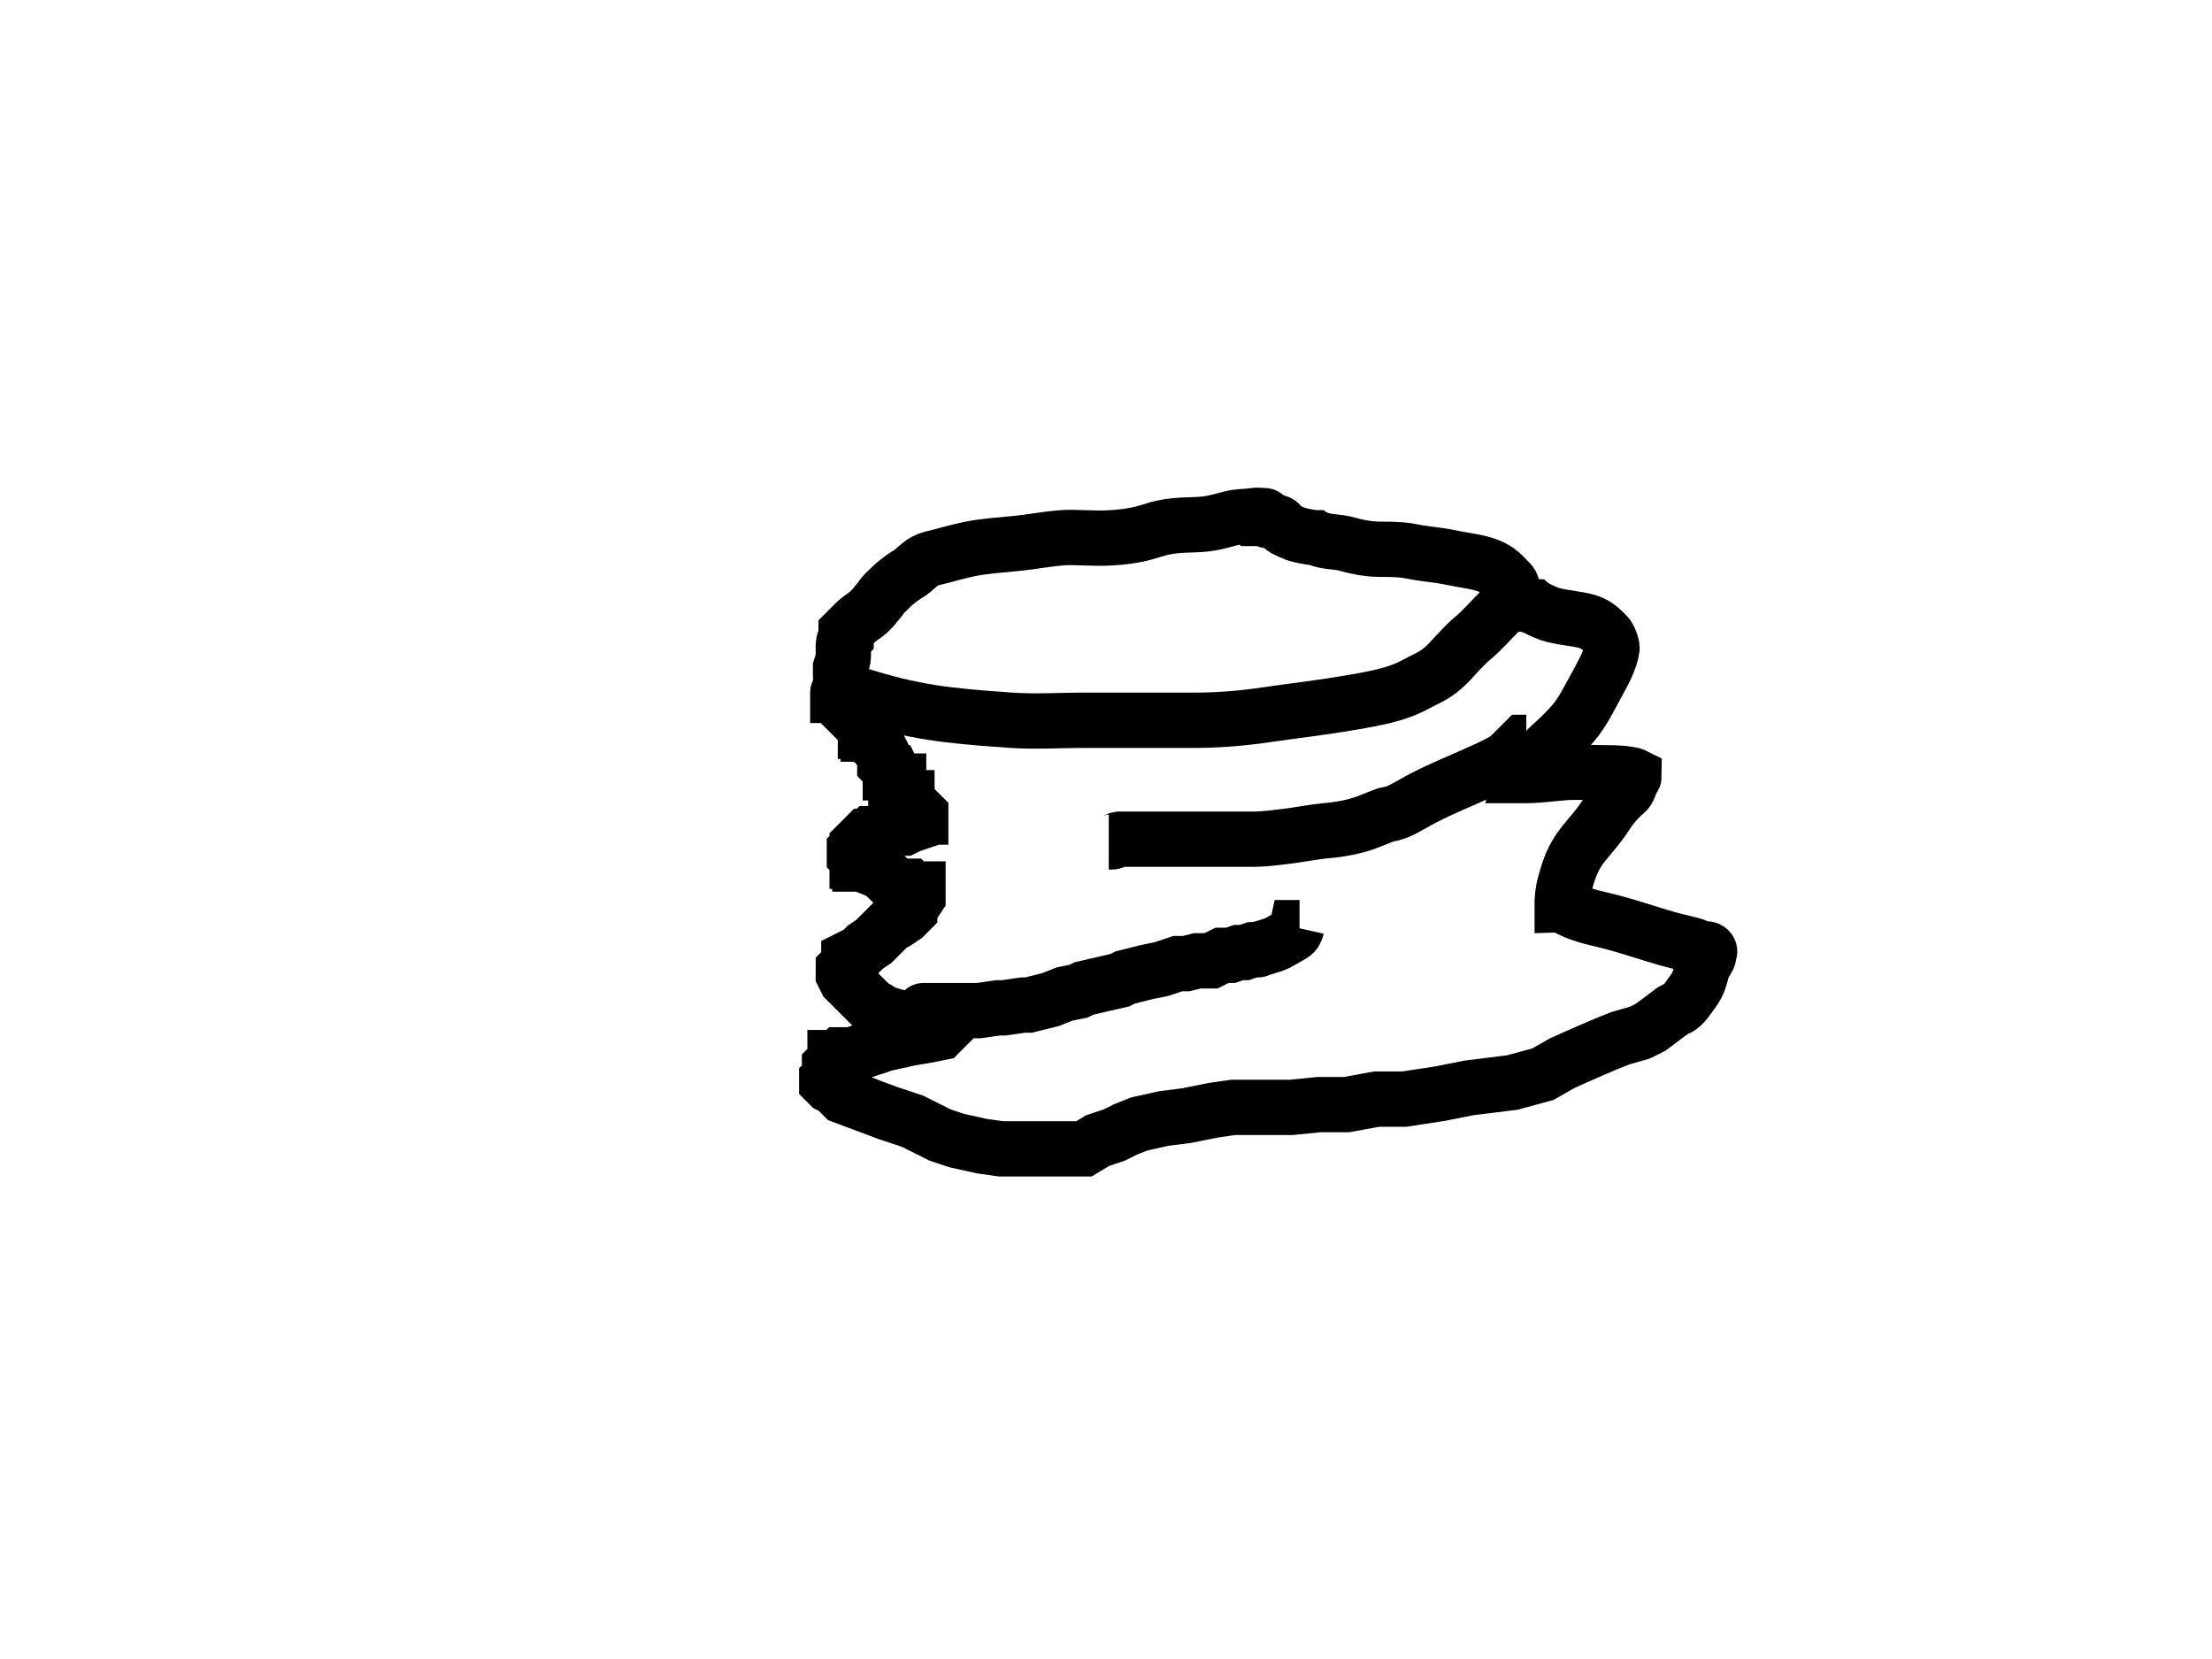
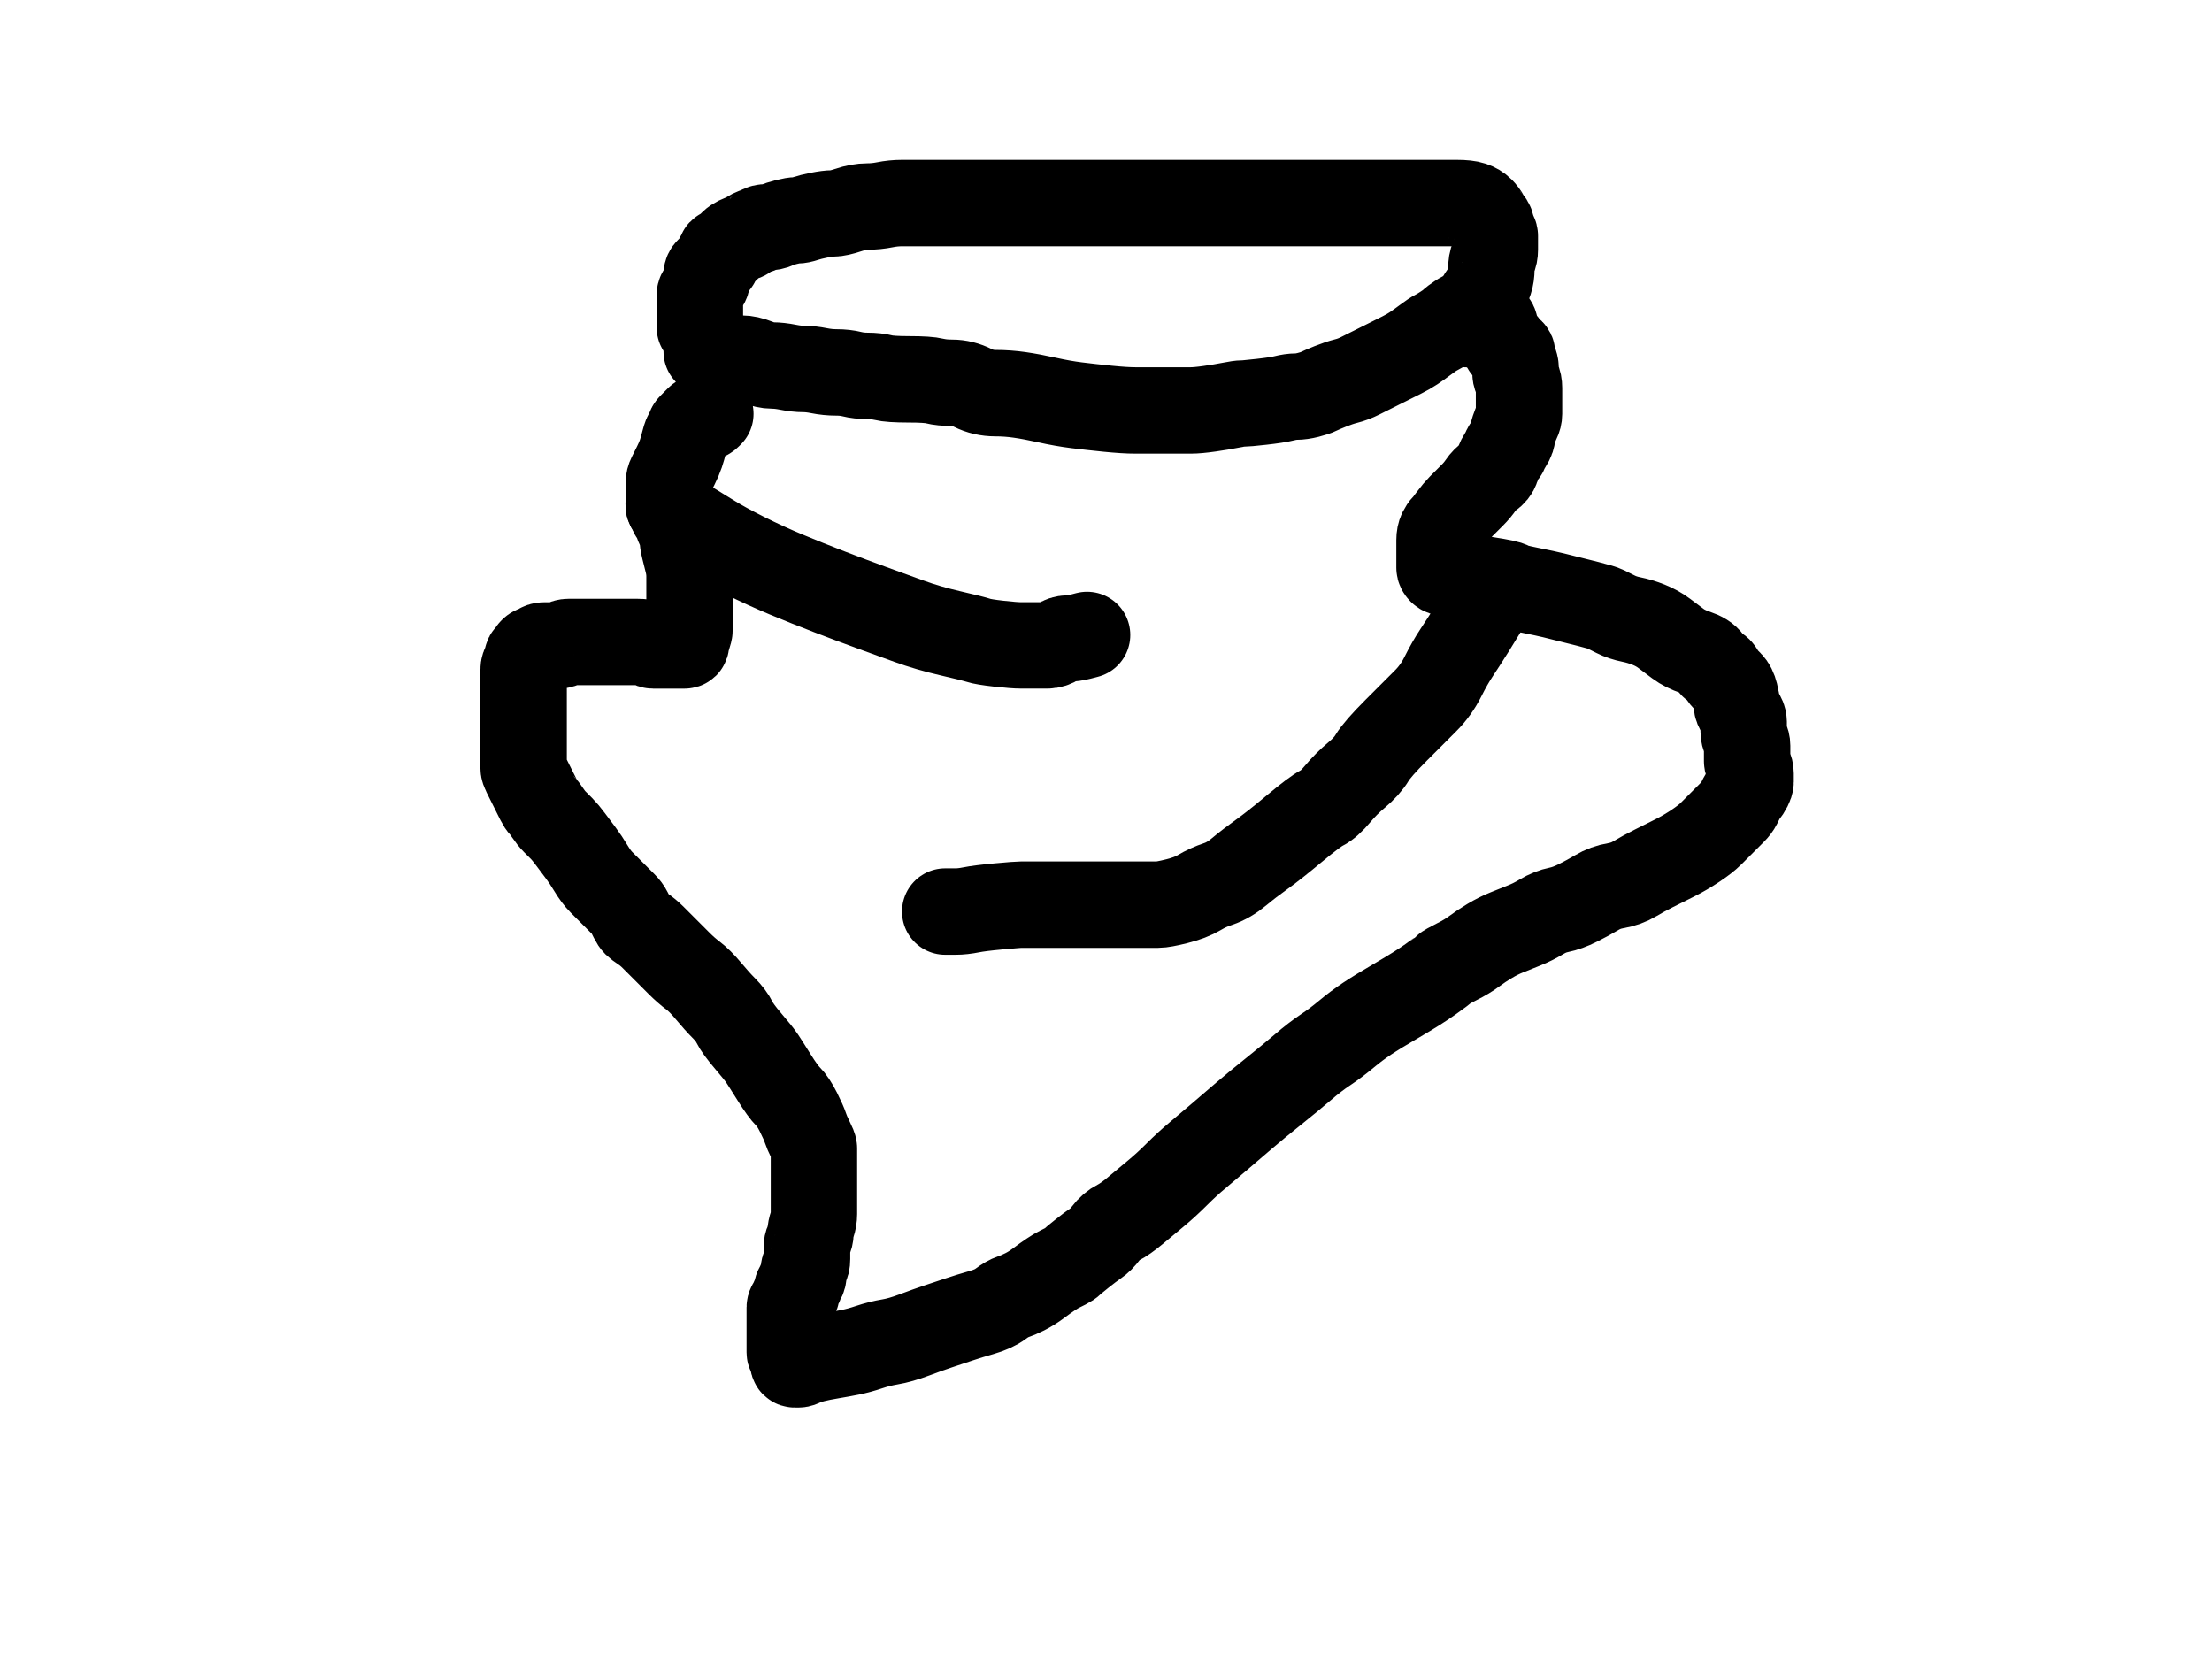
- <svg xmlns="http://www.w3.org/2000/svg" width="800" height="600">
-   <g id="Layer_1">
-     <path d="m457,186.5c1,0 0,0 0,0c-1,0 -2.026,-0.32 -4,0c-3.121,0.507 -4.107,0.081 -8,1c-2.176,0.514 -4.908,1.496 -9,2c-4.963,0.611 -11.251,-0.108 -18,2c-4.269,1.333 -7.953,2.499 -16,3c-6.986,0.435 -13.017,-0.412 -18,0c-6.062,0.502 -10.926,1.498 -16,2c-6.966,0.69 -12,1 -17,2c-5,1 -11.018,2.811 -12,3c-5.288,1.018 -6.212,2.714 -9,5c-1.094,0.897 -1.853,1.173 -3,2c-1.814,1.307 -3,2 -7,6c-1,1 -3.297,4.614 -6,7c-1.676,1.48 -3,2 -5,4c-1,1 -2,2 -3,3c0,0 0,2 0,2c-1,1 -1,3 -1,3c0,2 0,3 0,4c0,1 -1,4 -1,4c0,2 0,2 0,3c0,1 0.297,2.614 3,5c1.676,1.48 7.964,3.116 11,4c7.917,2.306 16.993,4.055 25,5c8.993,1.062 15.947,1.499 23,2c7.98,0.567 18,0 25,0c7,0 15,0 21,0c6,0 13,0 20,0c7,0 16.061,-0.513 26,-2c10.086,-1.509 19.1,-2.356 34,-5c9.078,-1.611 14.889,-3.194 20,-6c3.92,-2.152 6.223,-2.724 10,-6c3.205,-2.78 6.625,-7.414 11,-11c2.788,-2.286 6,-6 10,-10c1,-1 1,-2 2,-3c1,-1 1,-1 1,-2c0,0 1,-1 1,-2c0,-1 0,-2 -1,-3c-2,-2 -3.806,-4.448 -8,-6c-3.867,-1.431 -8.045,-1.761 -14,-3c-4.037,-0.84 -8.963,-1.16 -13,-2c-5.955,-1.239 -11.019,-0.606 -15,-1c-5.074,-0.502 -7.824,-1.486 -10,-2c-1.946,-0.46 -5.053,-0.54 -7,-1c-2.176,-0.514 -3,-1 -3,-1c-1,0 -3.08,-0.311 -6,-1c-2.176,-0.514 -4.076,-1.617 -5,-2c-1.307,-0.541 -1.293,-1.293 -2,-2c-0.707,-0.707 -2,-1 -3,-1c-2,0 -3,-1 -4,-1c-2,0 -2,0 -3,0l-1,-1" id="svg_1" stroke-width="20" stroke="#000" fill="none" />
-     <polyline stroke-linecap="round" id="svg_2" points="303,250.5 303,250.5 303,251.5 304,251.5 305,254.5 306,255.5 306,256.5 309,259.5 310,260.5 311,261.5 312,263.5 313,263.5 313,264.5 314,264.5 314,265.5 315,265.5 315,266.5 316,267.5 316,267.5 316,267.5 317,268.5 317,268.5 317,269.5 318,270.5 319,272.5 319,272.5 320,274.5 320,276.5 321,277.5 322,278.5 322,279.5 323,279.5 324,281.5 324,282.5 325,282.5 325,283.5 326,286.5 326,286.5 327,287.5 327,288.5 328,288.5 328,289.5 329,290.5 329,291.5 331,292.5 332,293.5 333,294.5 333,294.5 333,294.5 333,295.5 332,295.5 332,297.5 329,298.5 327,299.5 326,299.5 323,299.5 323,299.5 323,299.5 321,300.5 319,300.5 317,301.5 316,301.5 315,301.5 314,302.5 313,302.5 313,302.5 312,303.5 312,303.5 311,304.5 311,304.5 310,305.5 310,305.5 310,306.5 310,306.5 309,307.5 309,307.5 309,307.5 309,308.5 309,308.5 309,308.5 309,309.5 309,309.5 310,310.5 310,310.5 310,310.5 310,311.5 311,311.5 311,312.5 312,312.5 313,312.5 314,313.5 319,315.5 321,317.5 322,318.5 323,319.5 325,320.5 328,320.5 329,320.5 330,321.5 330,321.5 331,321.5 332,321.5 332,321.5 332,321.5 332,323.5 332,324.5 330,327.5 329,328.5 329,329.5 327,331.5 324,333.5 322,334.5 319,337.5 316,340.5 313,342.5 311,344.5 309,345.5 307,346.5 307,348.5 307,348.5 306,349.5 305,350.5 305,351.5 305,352.5 306,354.5 310,358.5 315,363.5 320,366.5 327,368.5 332,369.5 335,369.5 337,369.5 339,369.5 340,369.5 341,369.5 342,369.5 342,369.5 342,370.5 342,371.5 340,373.5 335,374.5 329,375.5 320,377.5 314,379.5 308,381.5 304,381.5 303,382.5 302,382.5 302,383.5 301,384.5 300,385.5 300,387.5 300,387.5 300,389.5 299,390.5 299,391.5 300,392.5 302,393.5 305,396.5 313,399.5 321,402.5 330,405.5 340,410.5 346,412.5 355,414.5 362,415.5 371,415.5 379,415.5 387,415.5 392,415.5 397,412.5 403,410.5 407,408.5 412,406.5 421,404.5 429,403.5 439,401.5 446,400.5 457,400.5 467,400.5 477,399.5 487,399.5 498,397.5 508,397.5 521,395.5 531,393.5 547,391.5 558,388.5 565,384.5 574,380.5 581,377.5 586,375.5 593,373.5 597,371.5 601,368.5 605,365.5 607,364.5 " opacity="NaN" stroke-width="20" stroke="#000" fill="none" />
-     <path d="m607,364.5c2,-1 3.385,-3.372 6,-7c1.654,-2.295 2.235,-6.152 3,-8c0.541,-1.307 2,-3 2,-4c0,-1 0.707,-1.293 0,-2c-0.707,-0.707 -2,0 -4,-1c-2,-1 -7.041,-1.847 -11,-3c-6.072,-1.768 -13.887,-4.377 -20,-6c-4.928,-1.309 -10,-2 -16,-5c0,0 -1,-1 -2,-1c0,0 0,-1 0,-1c0,-1 0.116,-3.964 1,-7c1.153,-3.959 2.036,-7.504 5,-12c2.336,-3.542 6.549,-7.606 10,-13c1.205,-1.884 3.223,-4.724 7,-8c1.068,-0.927 1.235,-2.152 2,-4c0.541,-1.307 1,-1 1,-2c0,0 -2,-1 -10,-1c-5,0 -11.024,-0.493 -16,0c-5.074,0.502 -10,1 -13,1c-1,0 -1,0 -1,0c1,-3 3.974,-4.021 8,-9c1.406,-1.739 5.367,-4.658 10,-10c3.276,-3.777 5.848,-9.08 8,-13c2.806,-5.111 5.496,-9.908 6,-14c0.122,-0.993 -1,-4 -2,-5c-2,-2 -3.977,-4.095 -8,-5c-4.975,-1.119 -10.229,-1.332 -14,-3c-3.297,-1.459 -4,-2 -4,-2c-1,0 -2,-1 -4,-1c-3,0 -4,0 -6,0l-1,0" id="svg_3" stroke-width="20" stroke="#000" fill="none" />
-     <polyline stroke-linecap="round" id="svg_4" points="334,365.5 334,365.5 335,365.5 339,365.5 347,365.5 354,365.5 361,364.5 363,364.5 370,363.5 372,363.5 376,362.5 380,361.5 385,359.5 390,358.5 392,357.5 405,354.5 407,353.5 411,352.5 415,351.5 420,350.5 426,348.5 429,348.5 433,347.5 438,347.5 442,345.5 445,345.5 448,344.5 450,344.5 453,343.5 455,343.5 " opacity="NaN" stroke-width="20" stroke="#000" fill="none" />
-     <path d="m455,343.5c2,-1 5.31,-1.337 8,-3c1.203,-0.744 4.293,-2.293 5,-3c0.707,-0.707 1,-2 1,-2l0,0l1,0" id="svg_5" stroke-width="20" stroke="#000" fill="none" />
-     <path d="m552,268.5c0,0 -1,0 -1,0c-3,3 -3,3 -5,5c-1,1 -4.087,2.794 -9,5c-10.199,4.58 -15.219,6.533 -22,10c-5.192,2.655 -8.908,5.496 -13,6c-0.992,0.122 -3.806,1.448 -8,3c-3.867,1.43 -8.938,2.498 -15,3c-2.99,0.247 -9.908,1.496 -14,2c-2.978,0.367 -8,1 -11,1c-12,0 -21,0 -29,0c-6,0 -12,0 -14,0c-1,0 -4,0 -6,0c-1,0 -2,1 -3,1l-1,0l0,0" id="svg_6" stroke-width="20" stroke="#000" fill="none" />
+ <svg xmlns="http://www.w3.org/2000/svg" version="1.1" width="640" height="480" viewBox="0 0 640 480" xml:space="preserve">
+   <defs>
+ </defs>
+   <g transform="matrix(1 0 0 1 329 241.75)">
+     <path style="stroke: rgb(0,0,0); stroke-width: 25; stroke-dasharray: none; stroke-linecap: round; stroke-dashoffset: 0; stroke-linejoin: round; stroke-miterlimit: 10; fill: none; fill-rule: nonzero; opacity: 1;" transform=" translate(-329, -241.75)" d="M 204.475 101.725 Q 204.5 101.75 205 101.75 Q 205.5 101.75 207 102.25 Q 208.5 102.75 210.5 103.25 Q 212.5 103.75 214.5 103.75 Q 216.5 103.75 219 104.75 Q 221.5 105.75 223.5 105.75 Q 225.5 105.75 228 106.25 Q 230.5 106.75 232.5 106.75 Q 234.5 106.75 237 107.25 Q 239.5 107.75 242 107.75 Q 244.5 107.75 246.5 108.25 Q 248.5 108.75 251 108.75 Q 253.5 108.75 255.5 109.25 Q 257.5 109.75 263 109.75 Q 268.5 109.75 270.5 110.25 Q 272.5 110.75 275.5 110.75 Q 278.5 110.75 281.5 112.25 Q 284.5 113.75 288 113.75 Q 291.5 113.75 295 114.25 Q 298.5 114.75 303 115.75 Q 307.5 116.75 311.5 117.25 Q 315.5 117.75 320.5 118.25 Q 325.5 118.75 328.5 118.75 Q 331.5 118.75 335 118.75 Q 338.5 118.75 340.5 118.75 Q 342.5 118.75 344.5 118.75 Q 346.5 118.75 350 118.25 Q 353.5 117.75 356 117.25 Q 358.5 116.75 359.5 116.75 Q 360.5 116.75 365 116.25 Q 369.5 115.75 371.5 115.25 Q 373.5 114.75 375 114.75 Q 376.5 114.75 378.5 114.25 Q 380.5 113.75 381.5 113.25 Q 382.5 112.75 385 111.75 Q 387.5 110.75 389.5 110.25 Q 391.5 109.75 393.5 108.75 Q 395.5 107.75 399.5 105.75 Q 403.5 103.75 405.5 102.75 Q 407.5 101.75 409 100.75 Q 410.5 99.75 412.5 98.25 Q 414.5 96.75 415.5 96.25 Q 416.5 95.75 418 94.75 Q 419.5 93.75 420 93.25 Q 420.5 92.75 422 91.75 Q 423.5 90.75 424 90.75 Q 424.5 90.75 425 90.25 Q 425.5 89.75 426 89.75 Q 426.5 89.75 427 89.25 Q 427.5 88.75 428 88.75 Q 428.5 88.75 429 88.75 Q 429.5 88.75 429.5 89.25 Q 429.5 89.75 429.5 90.25 Q 429.5 90.75 430 91.25 Q 430.5 91.75 430.5 92.25 Q 430.5 92.75 431 92.75 Q 431.5 92.75 432 93.25 Q 432.5 93.75 432.5 94.25 Q 432.5 94.75 433 95.75 Q 433.5 96.75 433.5 97.25 Q 433.5 97.75 434 98.25 Q 434.5 98.75 435 99.25 Q 435.5 99.75 435.5 100.25 Q 435.5 100.75 436.5 101.25 Q 437.5 101.75 437.5 102.25 Q 437.5 102.75 438 104.25 Q 438.5 105.75 438.5 106.25 Q 438.5 106.75 438.5 107.25 Q 438.5 107.75 438.5 108.25 Q 438.5 108.75 439 109.75 Q 439.5 110.75 439.5 112.25 Q 439.5 113.75 439.5 114.75 Q 439.5 115.75 439.5 116.25 Q 439.5 116.75 439.5 117.75 Q 439.5 118.75 439.5 119.75 Q 439.5 120.75 439 121.75 Q 438.5 122.75 438 124.25 Q 437.5 125.75 437.5 126.25 Q 437.5 126.75 437 127.75 Q 436.5 128.75 436 129.25 Q 435.5 129.75 435.5 130.25 Q 435.5 130.75 435 131.25 Q 434.5 131.75 434 132.75 Q 433.5 133.75 433 135.25 Q 432.5 136.75 431 137.75 Q 429.5 138.75 428.5 140.25 Q 427.5 141.75 426 143.25 Q 424.5 144.75 424 145.25 Q 423.5 145.75 422.5 146.75 Q 421.5 147.75 420 149.75 Q 418.5 151.75 418 152.25 Q 417.5 152.75 417 153.75 Q 416.5 154.75 416.5 156.25 Q 416.5 157.75 416.5 158.25 Q 416.5 158.75 416.5 159.75 Q 416.5 160.75 416.5 161.75 Q 416.5 162.75 416.5 163.25 Q 416.5 163.75 416.5 164.25 Q 416.5 164.75 417 165.25 Q 417.5 165.75 418.5 165.75 Q 419.5 165.75 421.5 166.25 Q 423.5 166.75 430 167.75 Q 436.5 168.75 437 169.25 Q 437.5 169.75 442.5 170.75 Q 447.5 171.75 449.5 172.25 Q 451.5 172.75 453.5 173.25 Q 455.5 173.75 459.5 174.75 Q 463.5 175.75 464.5 176.25 Q 465.5 176.75 467.5 177.75 Q 469.5 178.75 472 179.25 Q 474.5 179.75 477 180.75 Q 479.5 181.75 481.5 183.25 Q 483.5 184.75 485.5 186.25 Q 487.5 187.75 490.5 188.75 Q 493.5 189.75 494.5 191.25 Q 495.5 192.75 496.5 193.25 Q 497.5 193.75 498 194.75 Q 498.5 195.75 499 196.25 Q 499.5 196.75 500.5 197.75 Q 501.5 198.75 502 200.75 Q 502.5 202.75 502.5 203.75 Q 502.5 204.75 503.5 206.25 Q 504.5 207.75 504.5 208.75 Q 504.5 209.75 504.5 210.25 Q 504.5 210.75 504.5 211.75 Q 504.5 212.75 505 213.75 Q 505.5 214.75 505.5 215.75 Q 505.5 216.75 505.5 218.25 Q 505.5 219.75 505.5 220.25 Q 505.5 220.75 506 221.75 Q 506.5 222.75 506.5 223.75 Q 506.5 224.75 506.5 225.25 Q 506.5 225.75 506.5 226.25 Q 506.5 226.75 506 227.75 Q 505.5 228.75 505 229.25 Q 504.5 229.75 504 230.75 Q 503.5 231.75 503 232.75 Q 502.5 233.75 501.5 234.75 Q 500.5 235.75 499.5 236.75 Q 498.5 237.75 497.5 238.75 Q 496.5 239.75 495 241.25 Q 493.5 242.75 490.5 244.75 Q 487.5 246.75 484.5 248.25 Q 481.5 249.75 478.5 251.25 Q 475.5 252.75 473 254.25 Q 470.5 255.75 467.5 256.25 Q 464.5 256.75 462 258.25 Q 459.5 259.75 456.5 261.25 Q 453.5 262.75 451 263.25 Q 448.5 263.75 446 265.25 Q 443.5 266.75 441 267.75 Q 438.5 268.75 436 269.75 Q 433.5 270.75 431 272.25 Q 428.5 273.75 426.5 275.25 Q 424.5 276.75 421.5 278.25 Q 418.5 279.75 418 280.25 Q 417.5 280.75 414 283.25 Q 410.5 285.75 404.5 289.25 Q 398.5 292.75 395.5 294.75 Q 392.5 296.75 389.5 299.25 Q 386.5 301.75 383.5 303.75 Q 380.5 305.75 377 308.75 Q 373.5 311.75 368.5 315.75 Q 363.5 319.75 360 322.75 Q 356.5 325.75 353 328.75 Q 349.5 331.75 346.5 334.25 Q 343.5 336.75 340.5 339.75 Q 337.5 342.75 334.5 345.25 Q 331.5 347.75 328.5 350.25 Q 325.5 352.75 323.5 353.75 Q 321.5 354.75 320 356.75 Q 318.5 358.75 317 359.75 Q 315.5 360.75 313 362.75 Q 310.5 364.75 310 365.25 Q 309.5 365.75 308.5 366.25 Q 307.5 366.75 306.5 367.25 Q 305.5 367.75 304 368.75 Q 302.5 369.75 300.5 371.25 Q 298.5 372.75 296.5 373.75 Q 294.5 374.75 293 375.25 Q 291.5 375.75 289.5 377.25 Q 287.5 378.75 284 379.75 Q 280.5 380.75 277.5 381.75 Q 274.5 382.75 271.5 383.75 Q 268.5 384.75 264.5 386.25 Q 260.5 387.75 257.5 388.25 Q 254.5 388.75 251.5 389.75 Q 248.5 390.75 246 391.25 Q 243.5 391.75 240.5 392.25 Q 237.5 392.75 235.5 393.25 Q 233.5 393.75 232.5 394.25 Q 231.5 394.75 231 394.75 Q 230.5 394.75 230 394.75 Q 229.5 394.75 229.5 394.25 Q 229.5 393.75 229.5 393.25 Q 229.5 392.75 229.5 392.25 Q 229.5 391.75 229 391.75 Q 228.5 391.75 228.5 391.25 Q 228.5 390.75 228.5 390.25 Q 228.5 389.75 228.5 389.25 Q 228.5 388.75 228.5 388.25 Q 228.5 387.75 228.5 387.25 Q 228.5 386.75 228.5 386.25 Q 228.5 385.75 228.5 385.25 Q 228.5 384.75 228.5 384.25 Q 228.5 383.75 228.5 383.25 Q 228.5 382.75 228.5 382.25 Q 228.5 381.75 228.5 381.25 Q 228.5 380.75 228.5 380.25 Q 228.5 379.75 228.5 379.25 Q 228.5 378.75 228.5 378.25 Q 228.5 377.75 229 377.25 Q 229.5 376.75 229.5 376.25 Q 229.5 375.75 230 375.25 Q 230.5 374.75 230.5 373.75 Q 230.5 372.75 231 372.25 Q 231.5 371.75 231.5 371.25 Q 231.5 370.75 232 370.25 Q 232.5 369.75 232.5 368.25 Q 232.5 366.75 233 366.25 Q 233.5 365.75 233.5 364.25 Q 233.5 362.75 233.5 361.75 Q 233.5 360.75 233.5 360.25 Q 233.5 359.75 234 358.75 Q 234.5 357.75 234.5 356.75 Q 234.5 355.75 235 354.25 Q 235.5 352.75 235.5 351.25 Q 235.5 349.75 235.5 347.75 Q 235.5 345.75 235.5 344.75 Q 235.5 343.75 235.5 342.75 Q 235.5 341.75 235.5 340.25 Q 235.5 338.75 235.5 338.25 Q 235.5 337.75 235.5 337.25 Q 235.5 336.75 235.5 335.75 Q 235.5 334.75 235.5 334.25 Q 235.5 333.75 235.5 333.25 Q 235.5 332.75 235.5 332.25 Q 235.5 331.75 234.5 329.75 Q 233.5 327.75 233 326.25 Q 232.5 324.75 231 321.75 Q 229.5 318.75 228 317.25 Q 226.5 315.75 224 311.75 Q 221.5 307.75 220.5 306.25 Q 219.5 304.75 216.5 301.25 Q 213.5 297.75 212.5 295.75 Q 211.5 293.75 209.5 291.75 Q 207.5 289.75 205 286.75 Q 202.5 283.75 200.5 282.25 Q 198.5 280.75 196.5 278.75 Q 194.5 276.75 192.5 274.75 Q 190.5 272.75 189 271.25 Q 187.5 269.75 186 268.75 Q 184.5 267.75 184 267.25 Q 183.5 266.75 183 265.75 Q 182.5 264.75 182 263.75 Q 181.5 262.75 180.5 261.75 Q 179.5 260.75 177.5 258.75 Q 175.5 256.75 174 255.25 Q 172.5 253.75 171 251.25 Q 169.5 248.75 168 246.75 Q 166.5 244.75 165 242.75 Q 163.5 240.75 162.5 239.75 Q 161.5 238.75 160.5 237.75 Q 159.5 236.75 158.5 235.25 Q 157.5 233.75 157 233.25 Q 156.5 232.75 156 231.75 Q 155.5 230.75 154.5 228.75 Q 153.5 226.75 153 225.75 Q 152.5 224.75 152 223.75 Q 151.5 222.75 151.5 222.25 Q 151.5 221.75 151.5 220.75 Q 151.5 219.75 151.5 217.75 Q 151.5 215.75 151.5 214.25 Q 151.5 212.75 151.5 210.75 Q 151.5 208.75 151.5 207.75 Q 151.5 206.75 151.5 204.75 Q 151.5 202.75 151.5 201.25 Q 151.5 199.75 151.5 197.75 Q 151.5 195.75 151.5 195.25 Q 151.5 194.75 151.5 193.75 Q 151.5 192.75 152 192.25 Q 152.5 191.75 152.5 190.75 Q 152.5 189.75 153 189.75 Q 153.5 189.75 153.5 189.25 Q 153.5 188.75 154 188.25 Q 154.5 187.75 155 187.75 Q 155.5 187.75 156 187.25 Q 156.5 186.75 157.5 186.75 Q 158.5 186.75 159 186.75 Q 159.5 186.75 160 186.75 Q 160.5 186.75 161.5 186.75 Q 162.5 186.75 163 186.25 Q 163.5 185.75 164.5 185.75 Q 165.5 185.75 167.5 185.75 Q 169.5 185.75 171.5 185.75 Q 173.5 185.75 176 185.75 Q 178.5 185.75 180.5 185.75 Q 182.5 185.75 184.5 185.75 Q 186.5 185.75 187.5 186.25 Q 188.5 186.75 189 186.75 Q 189.5 186.75 190 186.75 Q 190.5 186.75 191 186.75 Q 191.5 186.75 192 186.75 Q 192.5 186.75 193.5 186.75 Q 194.5 186.75 195 186.75 Q 195.5 186.75 196 186.75 Q 196.5 186.75 197 186.75 Q 197.5 186.75 198 186.75 Q 198.5 186.75 198.5 186.25 Q 198.5 185.75 199 184.25 Q 199.5 182.75 199.5 182.25 Q 199.5 181.75 199.5 181.25 Q 199.5 180.75 199.5 180.25 Q 199.5 179.75 199.5 177.75 Q 199.5 175.75 199.5 174.25 Q 199.5 172.75 199.5 170.75 Q 199.5 168.75 199.5 166.75 Q 199.5 164.75 199 162.75 Q 198.5 160.75 198 158.75 Q 197.5 156.75 197.5 155.25 Q 197.5 153.75 197 153.25 Q 196.5 152.75 196 151.25 Q 195.5 149.75 195.5 149.25 Q 195.5 148.75 195 148.75 Q 194.5 148.75 194.5 148.25 Q 194.5 147.75 194.5 147.25 Q 194.5 146.75 194 146.75 Q 193.5 146.75 193.5 146.25 Q 193.5 145.75 193.5 144.75 Q 193.5 143.75 193.5 142.25 Q 193.5 140.75 193.5 139.75 Q 193.5 138.75 194 137.75 Q 194.5 136.75 195.5 134.75 Q 196.5 132.75 197 131.25 Q 197.5 129.75 198 127.75 Q 198.5 125.75 199 125.25 Q 199.5 124.75 199.5 124.25 Q 199.5 123.75 200 123.25 Q 200.5 122.75 201 122.25 Q 201.5 121.75 202 121.25 Q 202.5 120.75 203 120.75 Q 203.5 120.75 204 120.75 Q 204.5 120.75 205 120.25 L 205.525 119.725" stroke-linecap="round" />
+   </g>
+   <g transform="matrix(1 0 0 1 254 166.23)">
+     <path style="stroke: rgb(0,0,0); stroke-width: 25; stroke-dasharray: none; stroke-linecap: round; stroke-dashoffset: 0; stroke-linejoin: round; stroke-miterlimit: 10; fill: none; fill-rule: nonzero; opacity: 1;" transform=" translate(-254, -166.24)" d="M 193.475 145.725 Q 193.5 145.75 193.5 146.25 Q 193.5 146.75 195 148.25 Q 196.5 149.75 199 151.25 Q 201.5 152.75 205.5 155.25 Q 209.5 157.75 215.5 160.75 Q 221.5 163.75 227.5 166.25 Q 233.5 168.75 240 171.25 Q 246.5 173.75 252 175.75 Q 257.5 177.75 263 179.75 Q 268.5 181.75 275 183.25 Q 281.5 184.75 283 185.25 Q 284.5 185.75 289 186.25 Q 293.5 186.75 295.5 186.75 Q 297.5 186.75 298.5 186.75 Q 299.5 186.75 300.5 186.75 Q 301.5 186.75 303 186.75 Q 304.5 186.75 306 185.75 Q 307.5 184.75 309 184.75 Q 310.5 184.75 312.5 184.25 L 314.525 183.725" stroke-linecap="round" />
+   </g>
+   <g transform="matrix(1 0 0 1 353 216.23)">
+     <path style="stroke: rgb(0,0,0); stroke-width: 25; stroke-dasharray: none; stroke-linecap: round; stroke-dashoffset: 0; stroke-linejoin: round; stroke-miterlimit: 10; fill: none; fill-rule: nonzero; opacity: 1;" transform=" translate(-353, -216.24)" d="M 432.525 168.725 Q 432.5 168.75 432 170.75 Q 431.5 172.75 430 175.25 Q 428.5 177.75 426 181.75 Q 423.5 185.75 421.5 188.75 Q 419.5 191.75 417.5 195.75 Q 415.5 199.75 412.5 202.75 Q 409.5 205.75 404 211.25 Q 398.5 216.75 397 219.25 Q 395.5 221.75 392.5 224.25 Q 389.5 226.75 387 229.75 Q 384.5 232.75 382.5 233.75 Q 380.5 234.75 374.5 239.75 Q 368.5 244.75 365 247.25 Q 361.5 249.75 358.5 252.25 Q 355.5 254.75 352.5 255.75 Q 349.5 256.75 347 258.25 Q 344.5 259.75 340.5 260.75 Q 336.5 261.75 335 261.75 Q 333.5 261.75 329 261.75 Q 324.5 261.75 319.5 261.75 Q 314.5 261.75 311 261.75 Q 307.5 261.75 304.5 261.75 Q 301.5 261.75 299 261.75 Q 296.5 261.75 295.5 261.75 Q 294.5 261.75 289 262.25 Q 283.5 262.75 281 263.25 Q 278.5 263.75 276.5 263.75 Q 274.5 263.75 274 263.75 L 273.475 263.75" stroke-linecap="round" />
+   </g>
+   <g transform="matrix(1 0 0 1 317.5 76.76)">
+     <path style="stroke: rgb(0,0,0); stroke-width: 25; stroke-dasharray: none; stroke-linecap: round; stroke-dashoffset: 0; stroke-linejoin: round; stroke-miterlimit: 10; fill: none; fill-rule: nonzero; opacity: 1;" transform=" translate(-317.5, -76.76)" d="M 424.5 93.775 Q 424.5 93.75 424.5 93.25 Q 424.5 92.75 424.5 92.25 Q 424.5 91.75 425 91.25 Q 425.5 90.75 425.5 90.25 Q 425.5 89.75 426.5 88.75 Q 427.5 87.75 428 87.25 Q 428.5 86.75 428.5 86.25 Q 428.5 85.75 429 85.25 Q 429.5 84.75 430 83.75 Q 430.5 82.75 431 81.25 Q 431.5 79.75 431.5 77.75 Q 431.5 75.75 432 74.75 Q 432.5 73.75 432.5 72.25 Q 432.5 70.75 432.5 69.75 Q 432.5 68.75 432.5 68.25 Q 432.5 67.75 432 67.25 Q 431.5 66.75 431.5 65.75 Q 431.5 64.75 431 64.25 Q 430.5 63.75 430 62.75 Q 429.5 61.75 428.5 60.75 Q 427.5 59.75 426 59.25 Q 424.5 58.75 421.5 58.75 Q 418.5 58.75 417 58.75 Q 415.5 58.75 410 58.75 Q 404.5 58.75 401 58.75 Q 397.5 58.75 394 58.75 Q 390.5 58.75 387 58.75 Q 383.5 58.75 380 58.75 Q 376.5 58.75 372.5 58.75 Q 368.5 58.75 363.5 58.75 Q 358.5 58.75 354 58.75 Q 349.5 58.75 345.5 58.75 Q 341.5 58.75 336.5 58.75 Q 331.5 58.75 327.5 58.75 Q 323.5 58.75 318 58.75 Q 312.5 58.75 309 58.75 Q 305.5 58.75 302 58.75 Q 298.5 58.75 295 58.75 Q 291.5 58.75 288.5 58.75 Q 285.5 58.75 282.5 58.75 Q 279.5 58.75 276.5 58.75 Q 273.5 58.75 271.5 58.75 Q 269.5 58.75 266.5 58.75 Q 263.5 58.75 261 58.75 Q 258.5 58.75 256 59.25 Q 253.5 59.75 251 59.75 Q 248.5 59.75 245.5 60.75 Q 242.5 61.75 241 61.75 Q 239.5 61.75 237 62.25 Q 234.5 62.75 233 63.25 Q 231.5 63.75 230.5 63.75 Q 229.5 63.75 227.5 64.25 Q 225.5 64.75 224.5 65.25 Q 223.5 65.75 222 65.75 Q 220.5 65.75 220 66.25 Q 219.5 66.75 219 66.75 Q 218.5 66.75 217.5 67.25 Q 216.5 67.75 216 68.25 Q 215.5 68.75 215 68.75 Q 214.5 68.75 213.5 69.25 Q 212.5 69.75 212 70.25 Q 211.5 70.75 211 71.25 Q 210.5 71.75 210 72.25 Q 209.5 72.75 209 72.75 Q 208.5 72.75 208.5 73.25 Q 208.5 73.75 208 74.25 Q 207.5 74.75 207.5 75.25 Q 207.5 75.75 207 76.25 Q 206.5 76.75 206 77.25 Q 205.5 77.75 205 78.25 Q 204.5 78.75 204.5 79.25 Q 204.5 79.75 204.5 80.25 Q 204.5 80.75 204.5 81.25 Q 204.5 81.75 204 82.25 Q 203.5 82.75 203.5 83.25 Q 203.5 83.75 203 84.25 Q 202.5 84.75 202.5 85.25 Q 202.5 85.75 202.5 86.25 Q 202.5 86.75 202.5 87.25 Q 202.5 87.75 202.5 88.25 Q 202.5 88.75 202.5 89.25 Q 202.5 89.75 202.5 90.25 Q 202.5 90.75 202.5 91.25 Q 202.5 91.75 202.5 92.25 Q 202.5 92.75 202.5 93.25 Q 202.5 93.75 202.5 94.25 L 202.5 94.775" stroke-linecap="round" />
  </g>
</svg>
